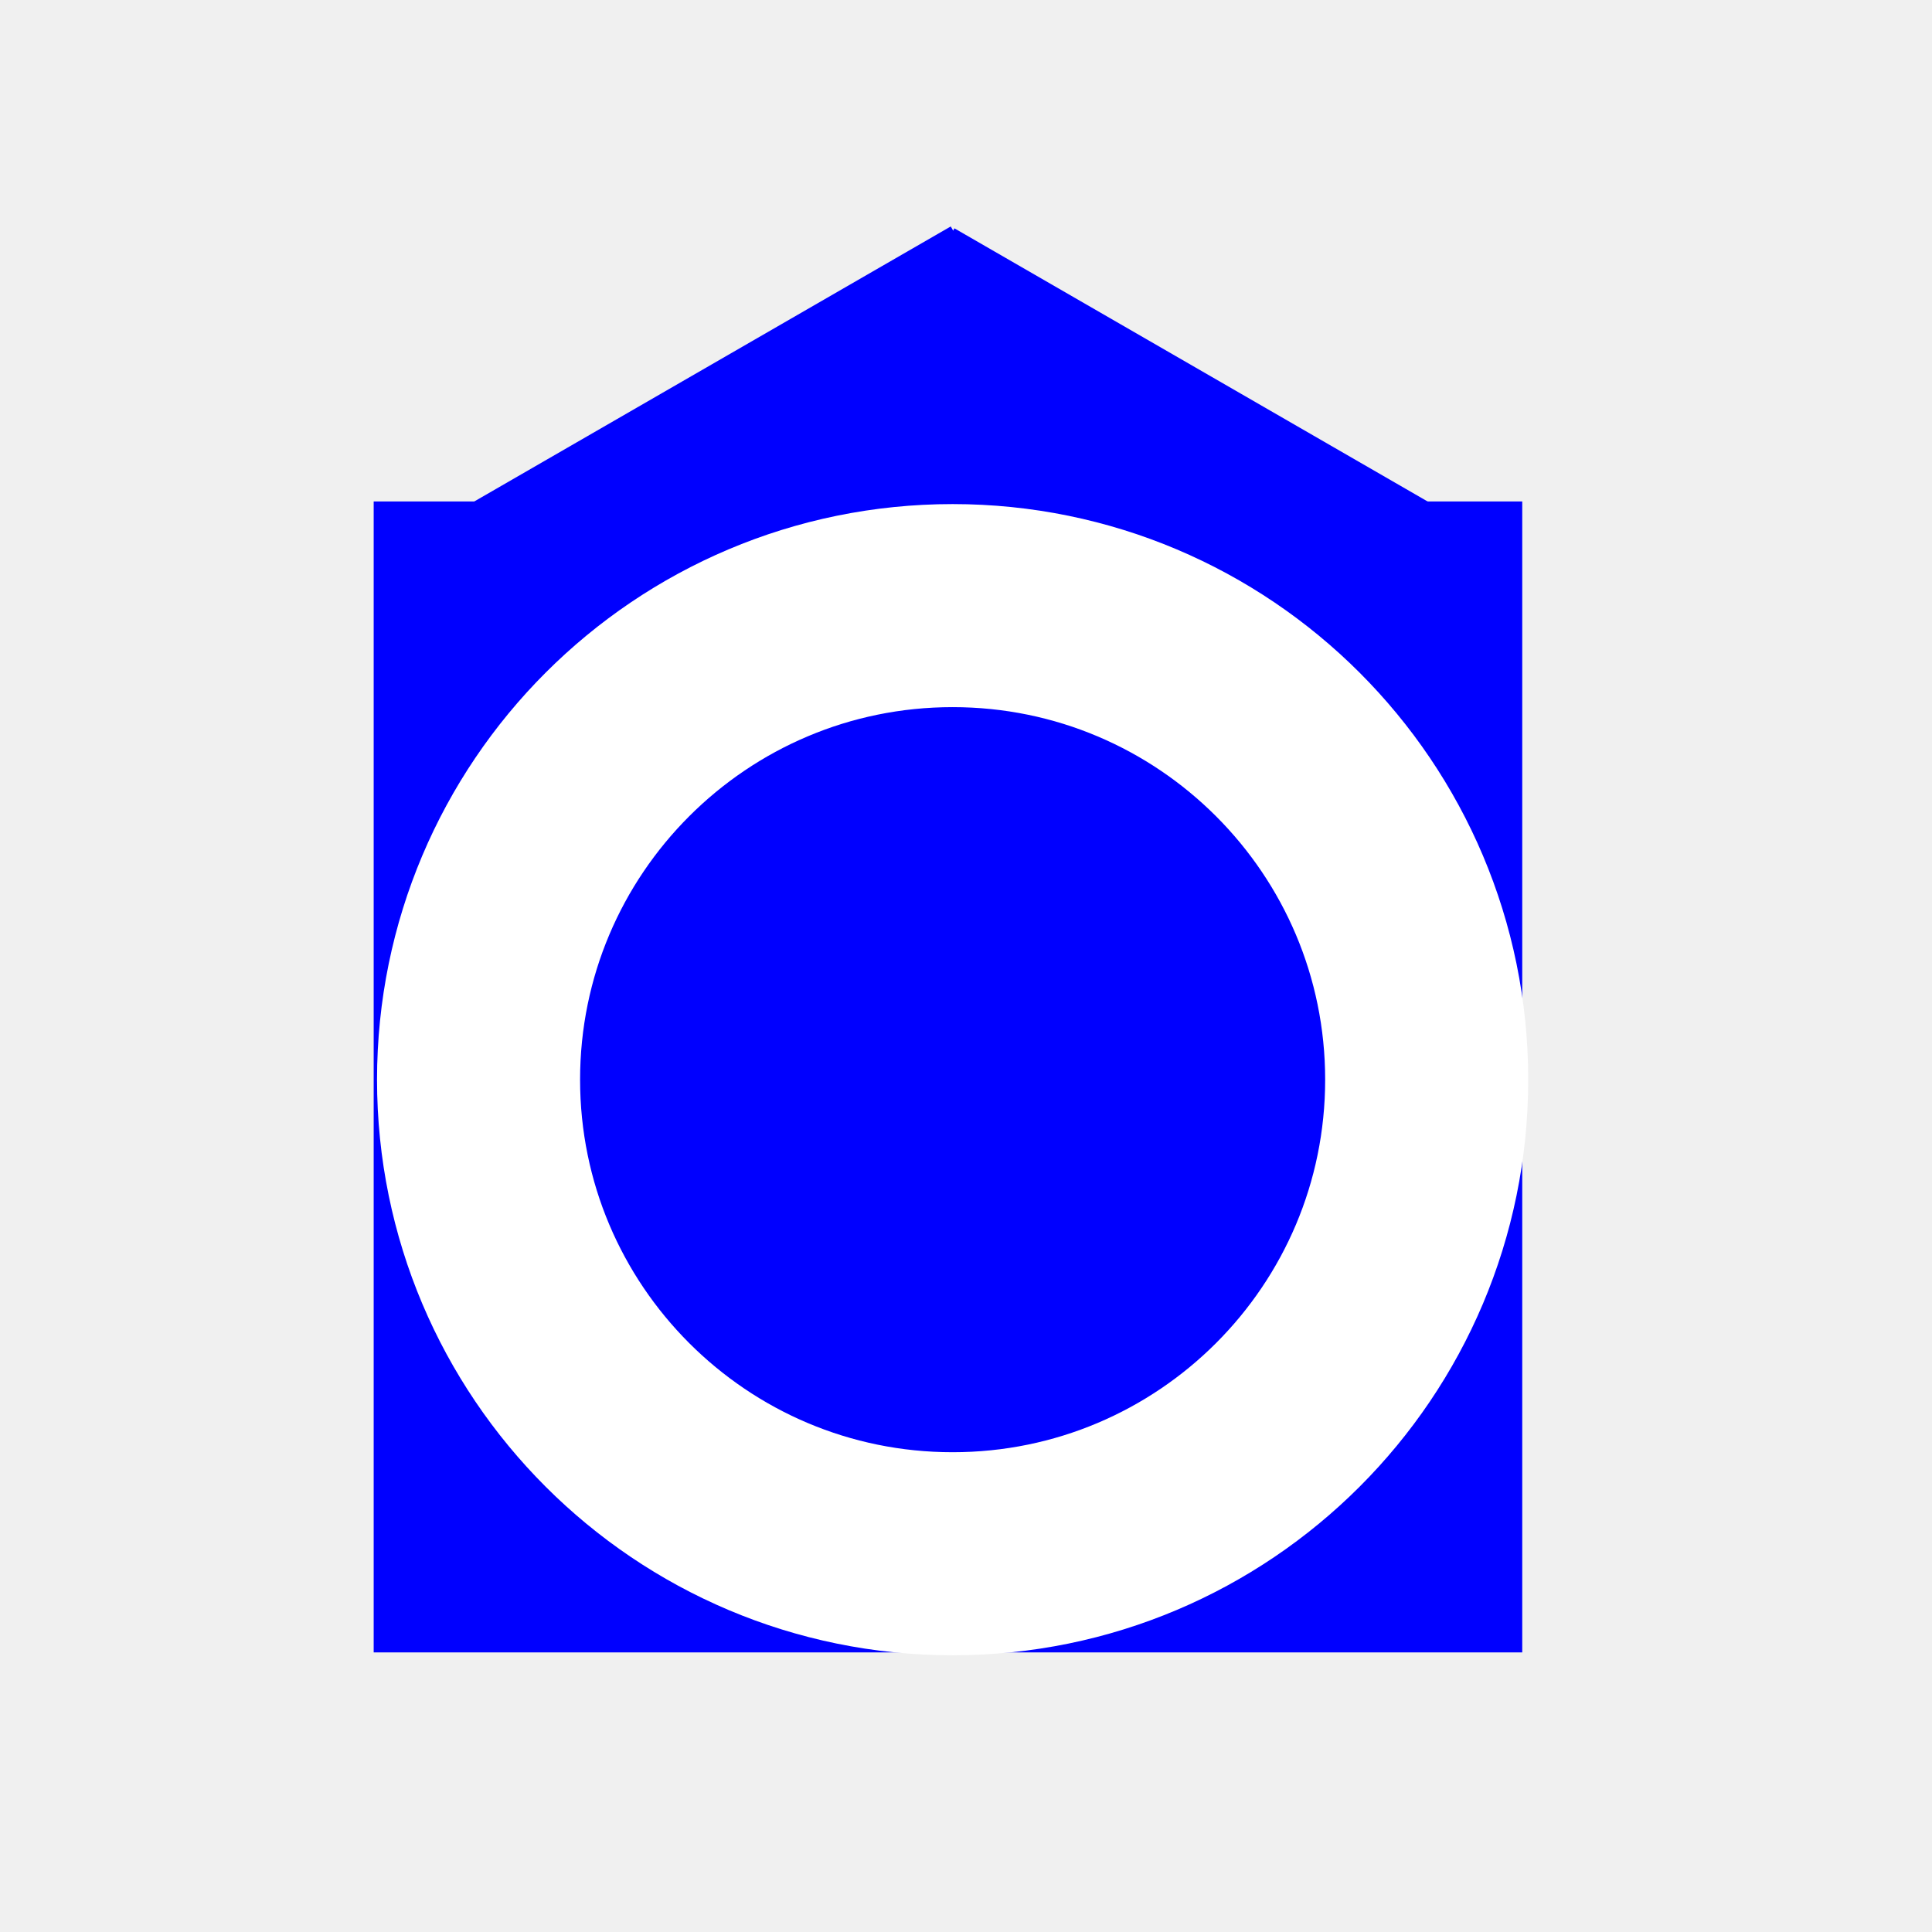
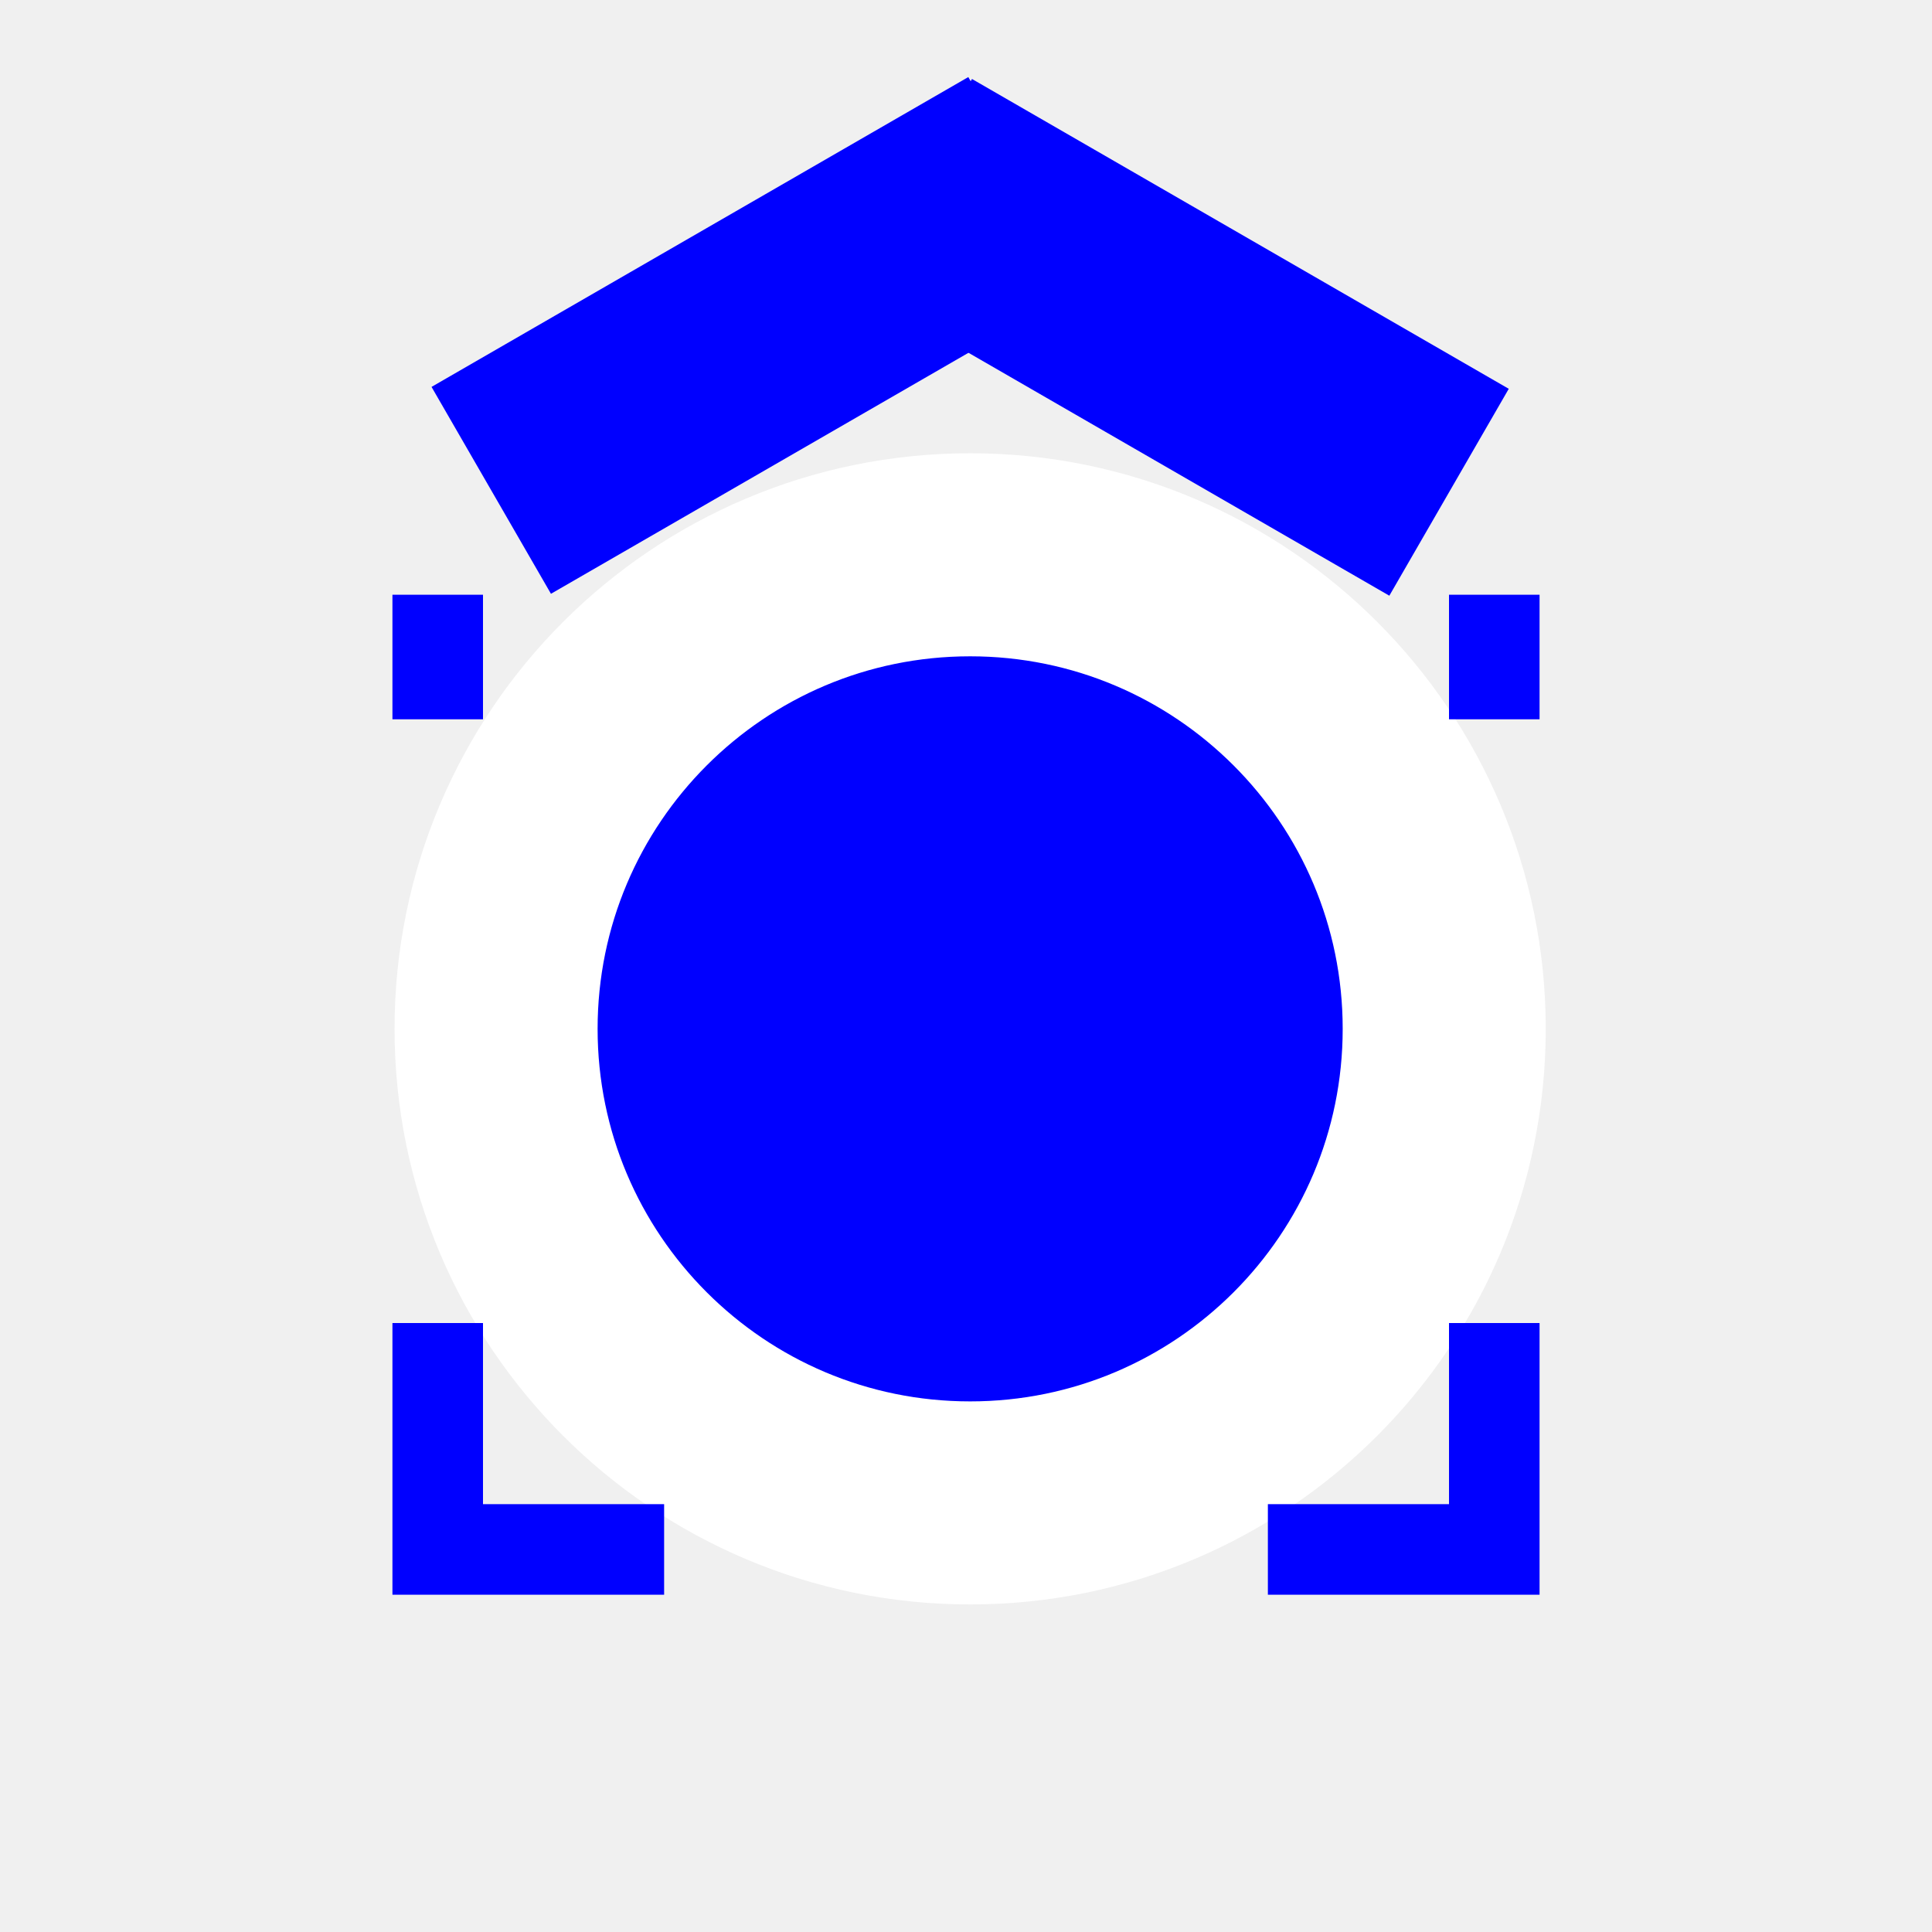
<svg xmlns="http://www.w3.org/2000/svg" width="64" height="64" viewBox="192 0 64 64" version="1.1" id="svg8">
  <defs id="defs2" />
  <g id="layer1" transform="translate(0,-327.1333)">
-     <g id="g5334" transform="matrix(3.956681,0,0,3.956681,-161.2344,-34.78701)">
-       <g id="g909" transform="translate(17.27017,-0.01150321)" style="fill:none;fill-opacity:1;stroke:#020202;stroke-width:2;stroke-miterlimit:4;stroke-dasharray:none;stroke-opacity:1">
-         <g id="g907" transform="translate(0.1814312)" style="fill:none;fill-opacity:1;stroke:#020202;stroke-width:2;stroke-miterlimit:4;stroke-dasharray:none;stroke-opacity:1">
-           <g id="g905" transform="translate(0.4196968,-0.3779762)" style="stroke:#0000ff;stroke-opacity:1">
-             <path id="path901" d="m 75.37,97.216 4.494,-2.594" style="fill:none;fill-opacity:1;fill-rule:evenodd;stroke:#0000ff;stroke-width:2;stroke-linecap:butt;stroke-linejoin:miter;stroke-miterlimit:4;stroke-dasharray:none;stroke-opacity:1" />
-             <path style="fill:none;fill-opacity:1;fill-rule:evenodd;stroke:#0000ff;stroke-width:2;stroke-linecap:butt;stroke-linejoin:miter;stroke-miterlimit:4;stroke-dasharray:none;stroke-opacity:1" d="m 78.895,94.638 4.494,2.594" id="path903" />
+     <g id="g5326-5" transform="matrix(3.956681,0,0,3.956681,-91.79171,-31.94231)">
+       <g style="fill:none;fill-opacity:1;stroke:#020202;stroke-width:2;stroke-miterlimit:4;stroke-dasharray:none;stroke-opacity:1" transform="translate(-0.1336348,-1.981017)" id="g878-3">
+         <g style="fill:none;fill-opacity:1;stroke:#020202;stroke-width:2;stroke-miterlimit:4;stroke-dasharray:none;stroke-opacity:1" transform="translate(0.1814312)" id="g882-5">
+           <g style="stroke:#0000ff;stroke-opacity:1" transform="translate(0.4196968,-0.3779762)" id="g886-6">
+             <path style="fill:none;fill-opacity:1;fill-rule:evenodd;stroke:#0000ff;stroke-width:2;stroke-linecap:butt;stroke-linejoin:miter;stroke-miterlimit:4;stroke-dasharray:none;stroke-opacity:1" d="m 75.37,97.216 4.494,-2.594" id="path868-2" />
+             <path id="path874-9" d="m 78.895,94.638 4.494,2.594" style="fill:none;fill-opacity:1;fill-rule:evenodd;stroke:#0000ff;stroke-width:2;stroke-linecap:butt;stroke-linejoin:miter;stroke-miterlimit:4;stroke-dasharray:none;stroke-opacity:1" />
          </g>
        </g>
      </g>
-       <rect style="fill:#0000ff;fill-opacity:1;stroke:none;stroke-width:1.398;stroke-miterlimit:4;stroke-dasharray:none;stroke-opacity:1" id="rect4549" width="9.616" height="9.636" x="92.404" y="95.669" />
-       <circle r="3.969" cy="100.51" cx="97.251" id="path815-7" style="opacity:1;fill:#0000ff;fill-opacity:1;stroke:#ffffff;stroke-width:1.7;stroke-miterlimit:4;stroke-dasharray:none;stroke-dashoffset:0;stroke-opacity:1" />
+       <g id="g5317-1" transform="translate(0,-1.171451)">
+         <circle style="opacity:1;fill:#0000ff;fill-opacity:1;stroke:#ffffff;stroke-width:1.7;stroke-miterlimit:4;stroke-dasharray:none;stroke-dashoffset:0;stroke-opacity:1" id="path815-3-5-2" cx="79.847" cy="100.537" r="3.969" />
+       </g>
+     </g>
+     <g id="g4665" transform="translate(0,1.827568)">
+       <path id="path4566-70" d="m 205,345.007 h 3 v 1.375 0 2.751 h -3 z" style="fill:#0000ff;fill-opacity:1;stroke:none;stroke-width:0.677px;stroke-linecap:butt;stroke-linejoin:miter;stroke-opacity:1" />
+       <path id="path4566-3-9" d="m 243,345.007 v 4.126 h -3 v -2.751 0 -1.375 z" style="fill:#0000ff;fill-opacity:1;stroke:none;stroke-width:0.677px;stroke-linecap:butt;stroke-linejoin:miter;stroke-opacity:1" />
+       <path id="path4566-6-3" d="m 243,378.133 h -9 v -3 h 6 v -6 h 3 z" style="fill:#0000ff;fill-opacity:1;stroke:none;stroke-width:1px;stroke-linecap:butt;stroke-linejoin:miter;stroke-opacity:1" />
+       <path id="path4566-7-6" d="m 205,378.133 v -9 h 3 v 6 h 6 v 3 z" style="fill:#0000ff;fill-opacity:1;stroke:none;stroke-width:1px;stroke-linecap:butt;stroke-linejoin:miter;stroke-opacity:1" />
    </g>
  </g>
</svg>
